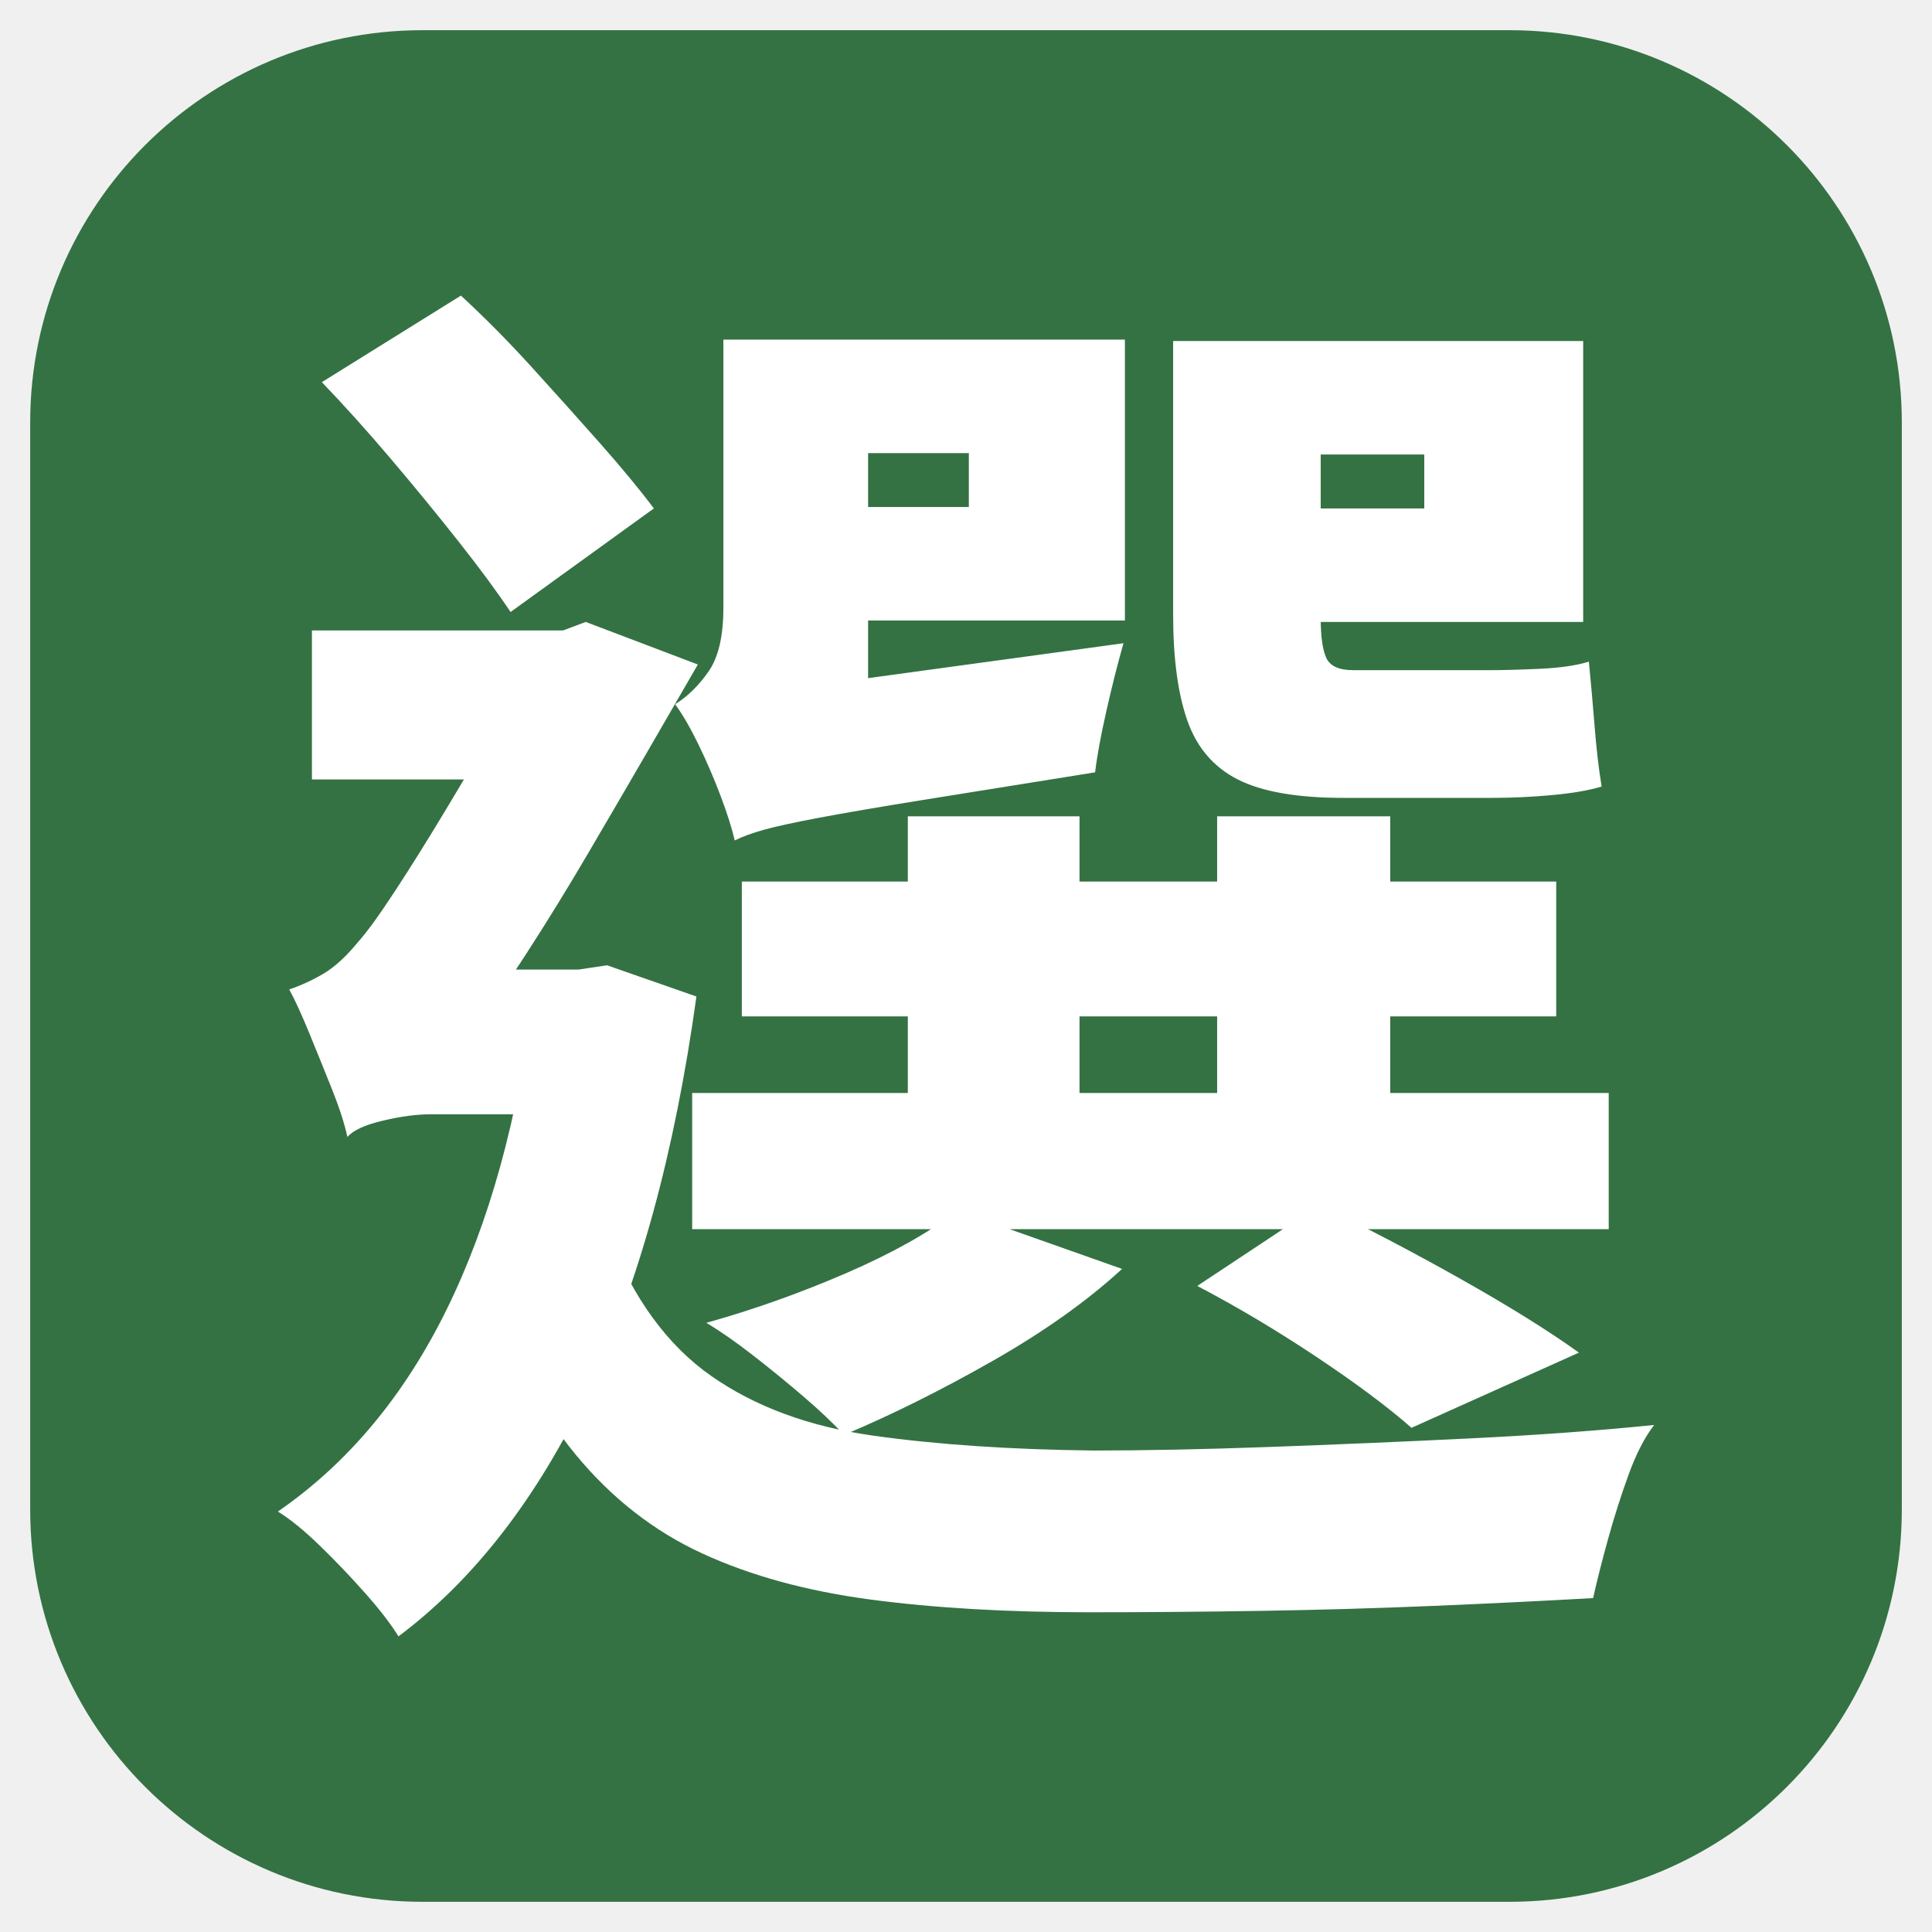
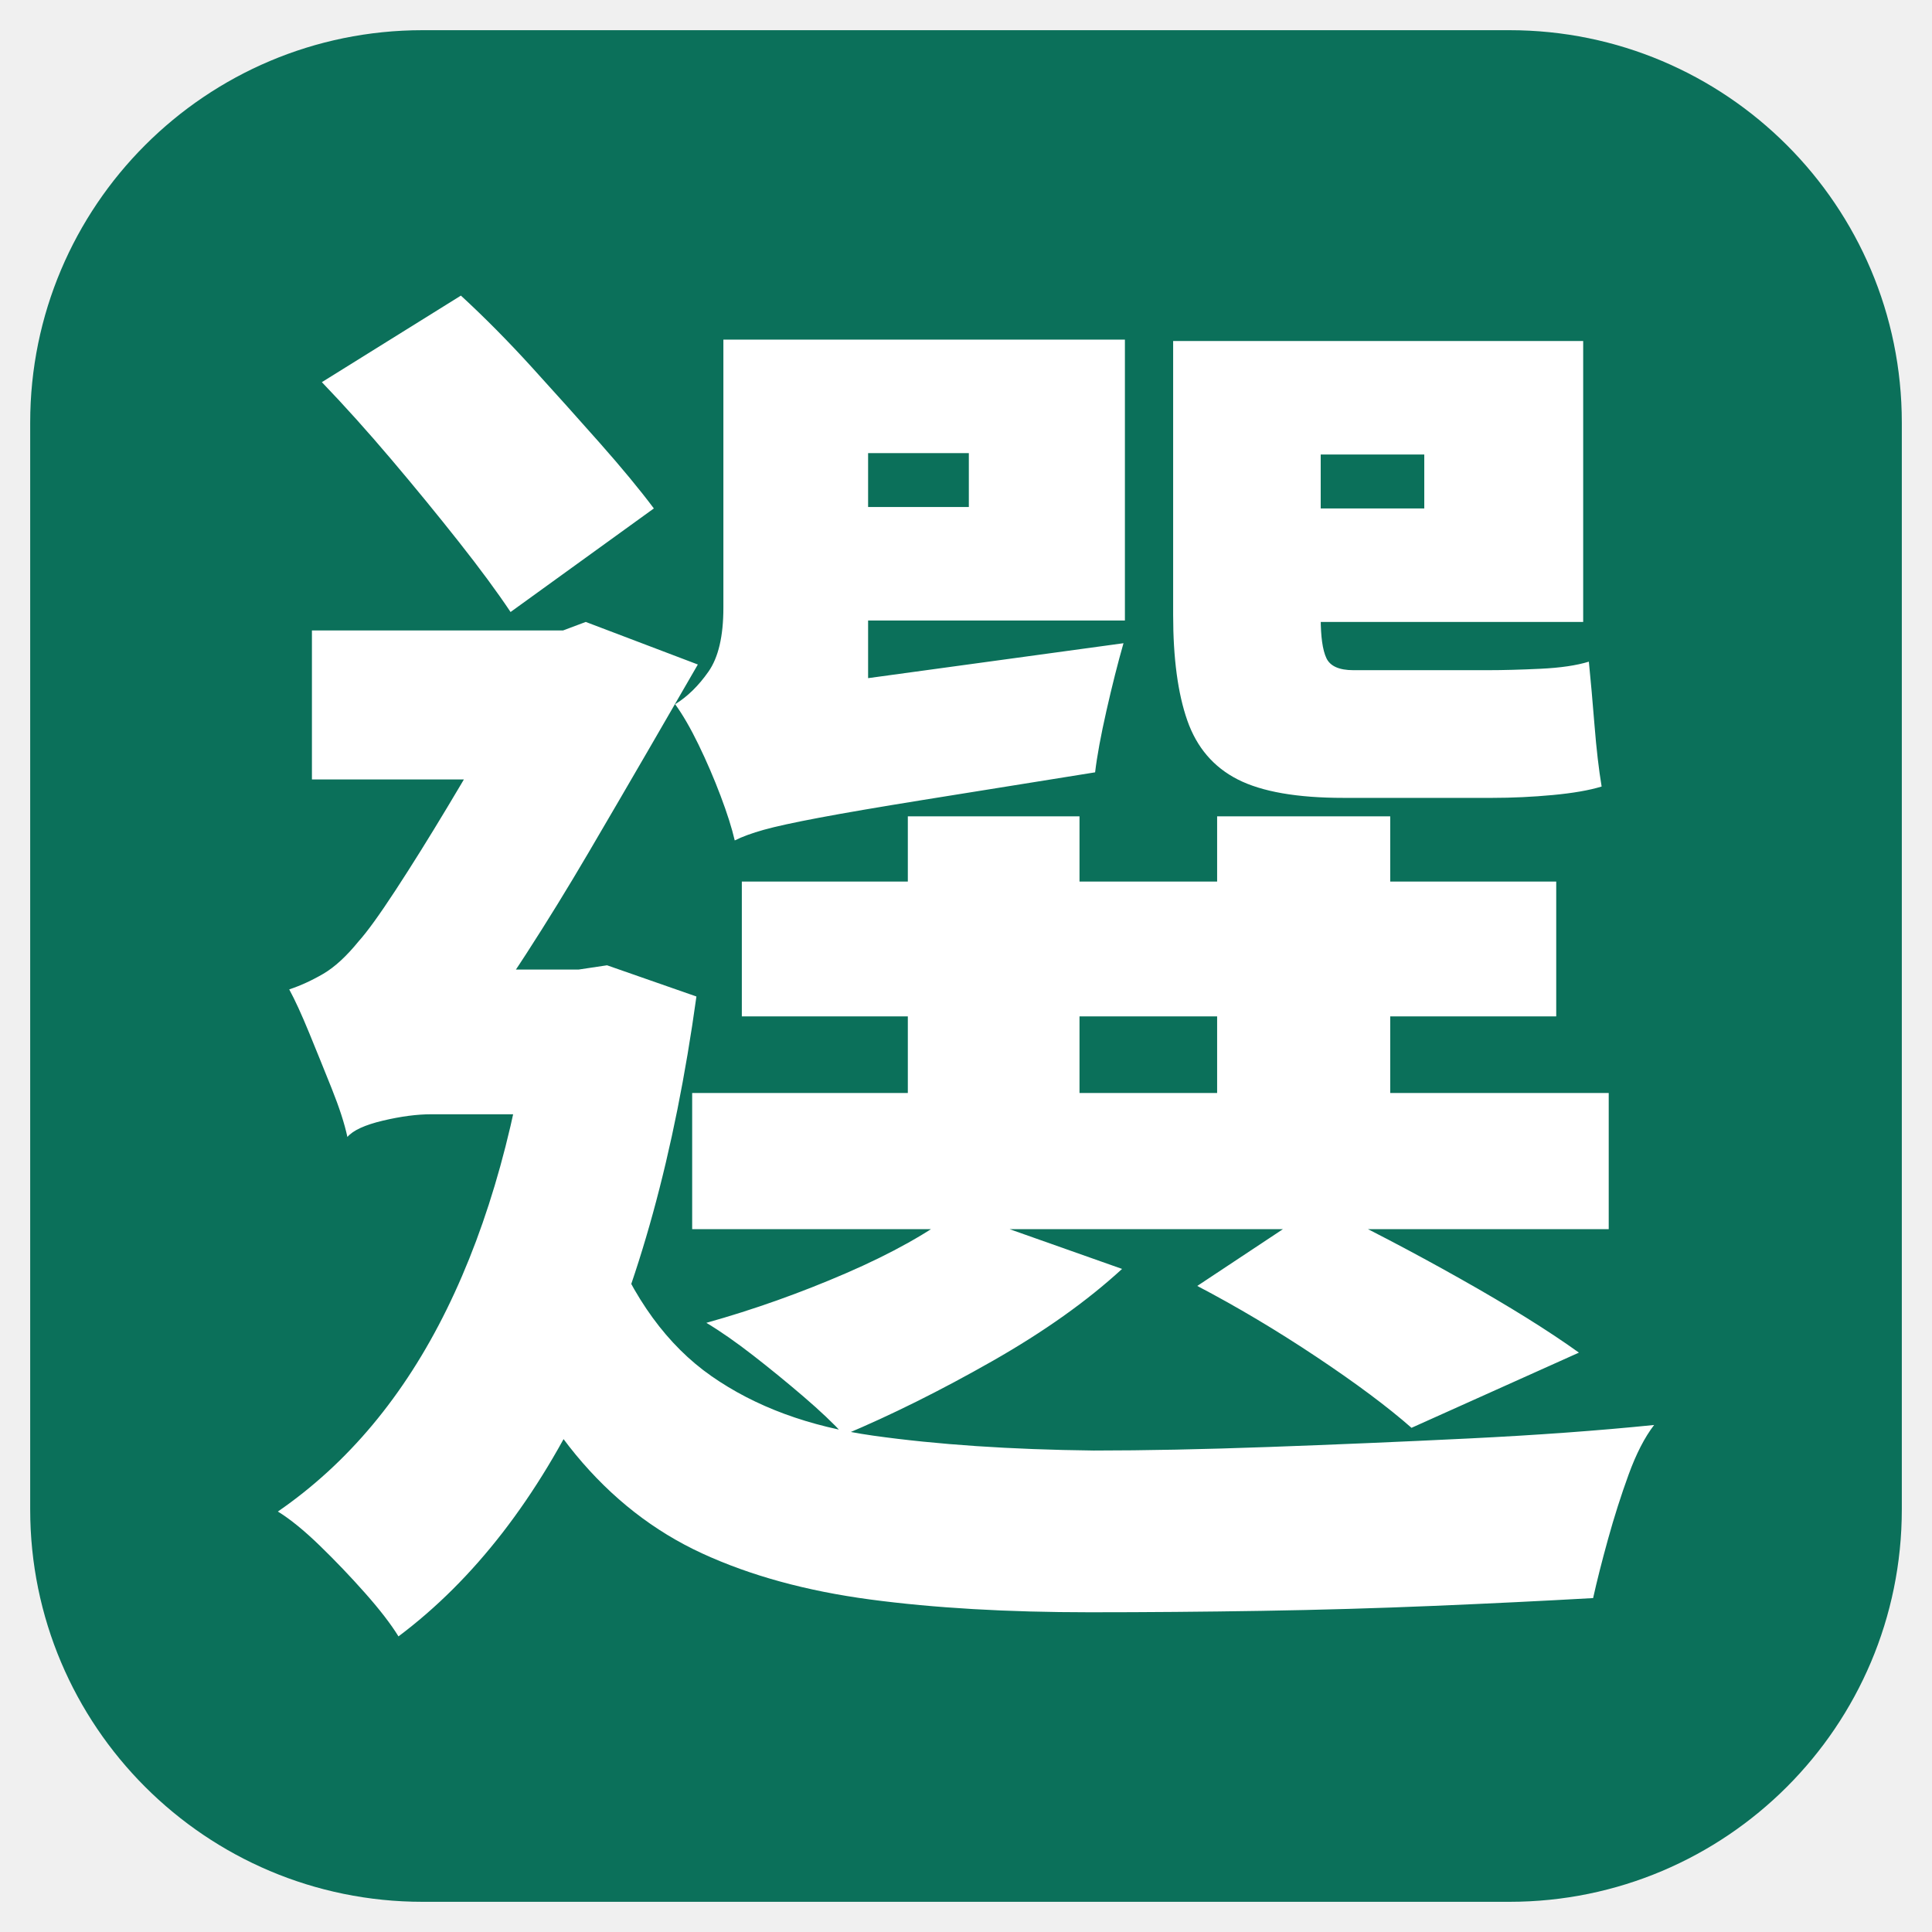
<svg xmlns="http://www.w3.org/2000/svg" width="128" height="128" viewBox="0 0 128 128">
-   <rect x="2" y="2" width="124" height="124" rx="26" fill="#347243" />
+   <rect x="2" y="2" width="124" height="124" rx="26" fill="#0b705a" />
  <path fill="#fff" d="M49.148 58.407H103.104V67.337H49.148ZM45.858 72.413H106.582V81.437H45.858ZM60.146 54.083H71.52V77.489H60.146ZM80.638 54.083H92.106V77.489H80.638ZM79.322 85.197 87.406 79.839Q91.918 82.001 96.759 84.727Q101.6 87.453 104.608 89.615L93.516 94.597Q91.166 92.529 87.218 89.897Q83.27 87.265 79.322 85.197ZM63.436 80.215 74.34 84.069Q70.862 87.265 65.739 90.179Q60.616 93.093 55.916 95.067Q54.882 93.939 53.237 92.529Q51.592 91.119 49.9 89.803Q48.208 88.487 46.798 87.641Q51.498 86.325 56.057 84.351Q60.616 82.377 63.436 80.215ZM52.626 22.499H74.528V41.111H52.626V33.591H64.188V30.019H52.626ZM82.33 22.593H104.89V41.205H82.33V33.685H94.362V30.113H82.33ZM77.724 22.593H87.5V40.923Q87.5 42.803 87.876 43.602Q88.252 44.401 89.662 44.401Q90.32 44.401 91.495 44.401Q92.67 44.401 94.127 44.401Q95.584 44.401 96.806 44.401Q98.028 44.401 98.592 44.401Q100.096 44.401 102.07 44.307Q104.044 44.213 105.266 43.837Q105.454 45.717 105.642 48.067Q105.83 50.417 106.112 52.109Q104.89 52.485 102.869 52.673Q100.848 52.861 98.874 52.861Q98.216 52.861 96.853 52.861Q95.49 52.861 93.892 52.861Q92.294 52.861 90.978 52.861Q89.662 52.861 89.004 52.861Q84.398 52.861 82.001 51.639Q79.604 50.417 78.664 47.738Q77.724 45.059 77.724 40.735ZM48.678 55.681 48.208 48.443 52.438 45.623 74.434 42.615Q73.87 44.589 73.306 47.08Q72.742 49.571 72.554 51.169Q65.504 52.297 61.133 53.002Q56.762 53.707 54.271 54.177Q51.78 54.647 50.605 54.976Q49.43 55.305 48.678 55.681ZM48.678 55.681Q48.396 54.459 47.738 52.72Q47.08 50.981 46.281 49.336Q45.482 47.691 44.73 46.657Q45.952 45.905 46.939 44.495Q47.926 43.085 47.926 40.265V22.499H57.514V47.785Q57.514 47.785 56.198 48.584Q54.882 49.383 53.143 50.558Q51.404 51.733 50.041 53.096Q48.678 54.459 48.678 55.681ZM21.324 25.319 30.536 19.585Q32.886 21.747 35.236 24.332Q37.586 26.917 39.748 29.361Q41.91 31.805 43.32 33.685L33.826 40.547Q32.51 38.573 30.395 35.894Q28.28 33.215 25.93 30.442Q23.58 27.669 21.324 25.319ZM20.666 41.769H38.056V51.639H20.666ZM40.312 81.813Q42.756 88.111 47.127 91.166Q51.498 94.221 57.843 95.114Q64.188 96.007 72.46 96.101Q77.536 96.101 84.069 95.866Q90.602 95.631 97.323 95.302Q104.044 94.973 109.59 94.409Q108.65 95.631 107.898 97.699Q107.146 99.767 106.535 101.976Q105.924 104.185 105.548 105.877Q100.566 106.159 94.973 106.394Q89.38 106.629 83.599 106.723Q77.818 106.817 72.178 106.817Q64.0 106.817 57.655 105.971Q51.31 105.125 46.516 102.916Q41.722 100.707 38.15 96.383Q34.578 92.059 32.04 85.009ZM35.33 64.235H38.338L40.218 63.953L46.14 66.021Q43.978 81.625 38.949 92.2Q33.92 102.775 26.4 108.415Q25.648 107.193 24.191 105.548Q22.734 103.903 21.183 102.399Q19.632 100.895 18.41 100.143Q25.366 95.349 29.596 86.748Q33.826 78.147 35.33 66.021ZM23.016 75.327V66.491L27.152 64.235H38.714V73.823H28.562Q27.152 73.823 25.366 74.246Q23.58 74.669 23.016 75.327ZM23.016 75.327Q22.734 74.011 21.982 72.131Q21.23 70.251 20.478 68.418Q19.726 66.585 19.162 65.551Q20.29 65.175 21.418 64.517Q22.546 63.859 23.768 62.355Q24.614 61.415 26.212 58.971Q27.81 56.527 29.643 53.472Q31.476 50.417 33.121 47.55Q34.766 44.683 35.8 42.709V42.333L38.808 41.205L46.234 44.025Q44.824 46.469 42.944 49.712Q41.064 52.955 38.996 56.48Q36.928 60.005 34.86 63.201Q32.792 66.397 31.006 68.653Q31.006 68.653 29.784 69.311Q28.562 69.969 27.011 71.003Q25.46 72.037 24.238 73.165Q23.016 74.293 23.016 75.327Z" />
</svg>
